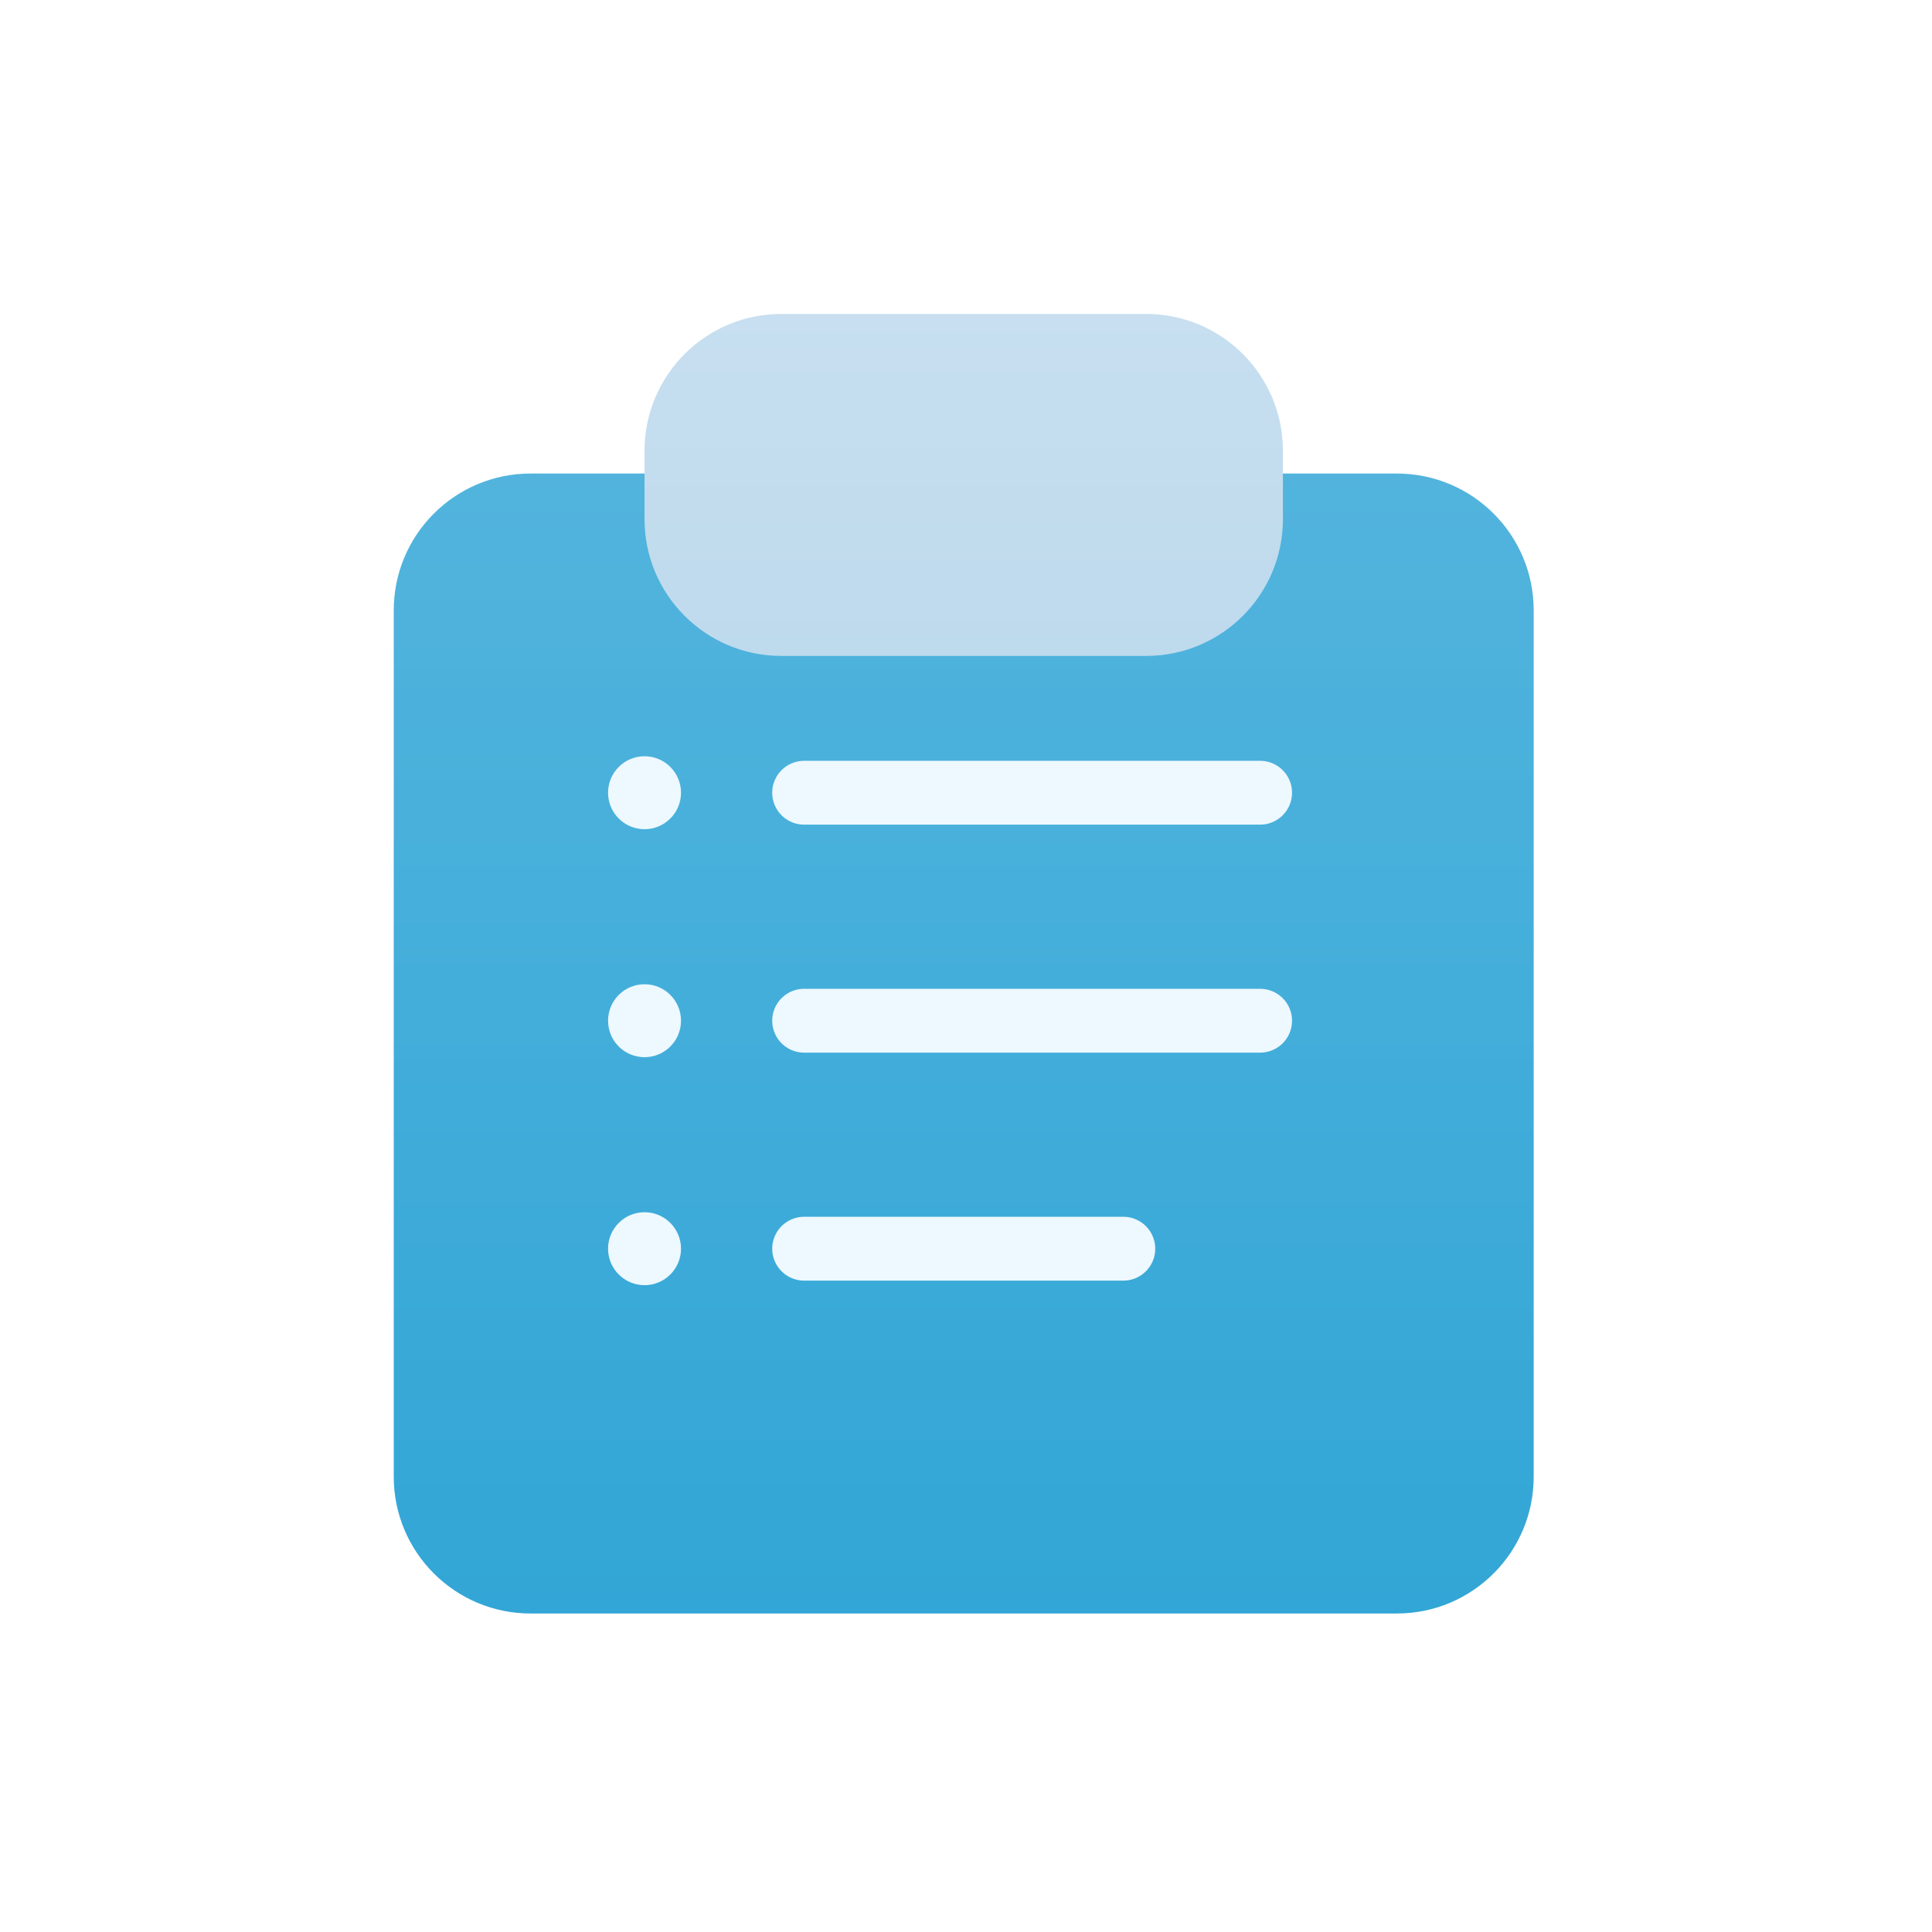
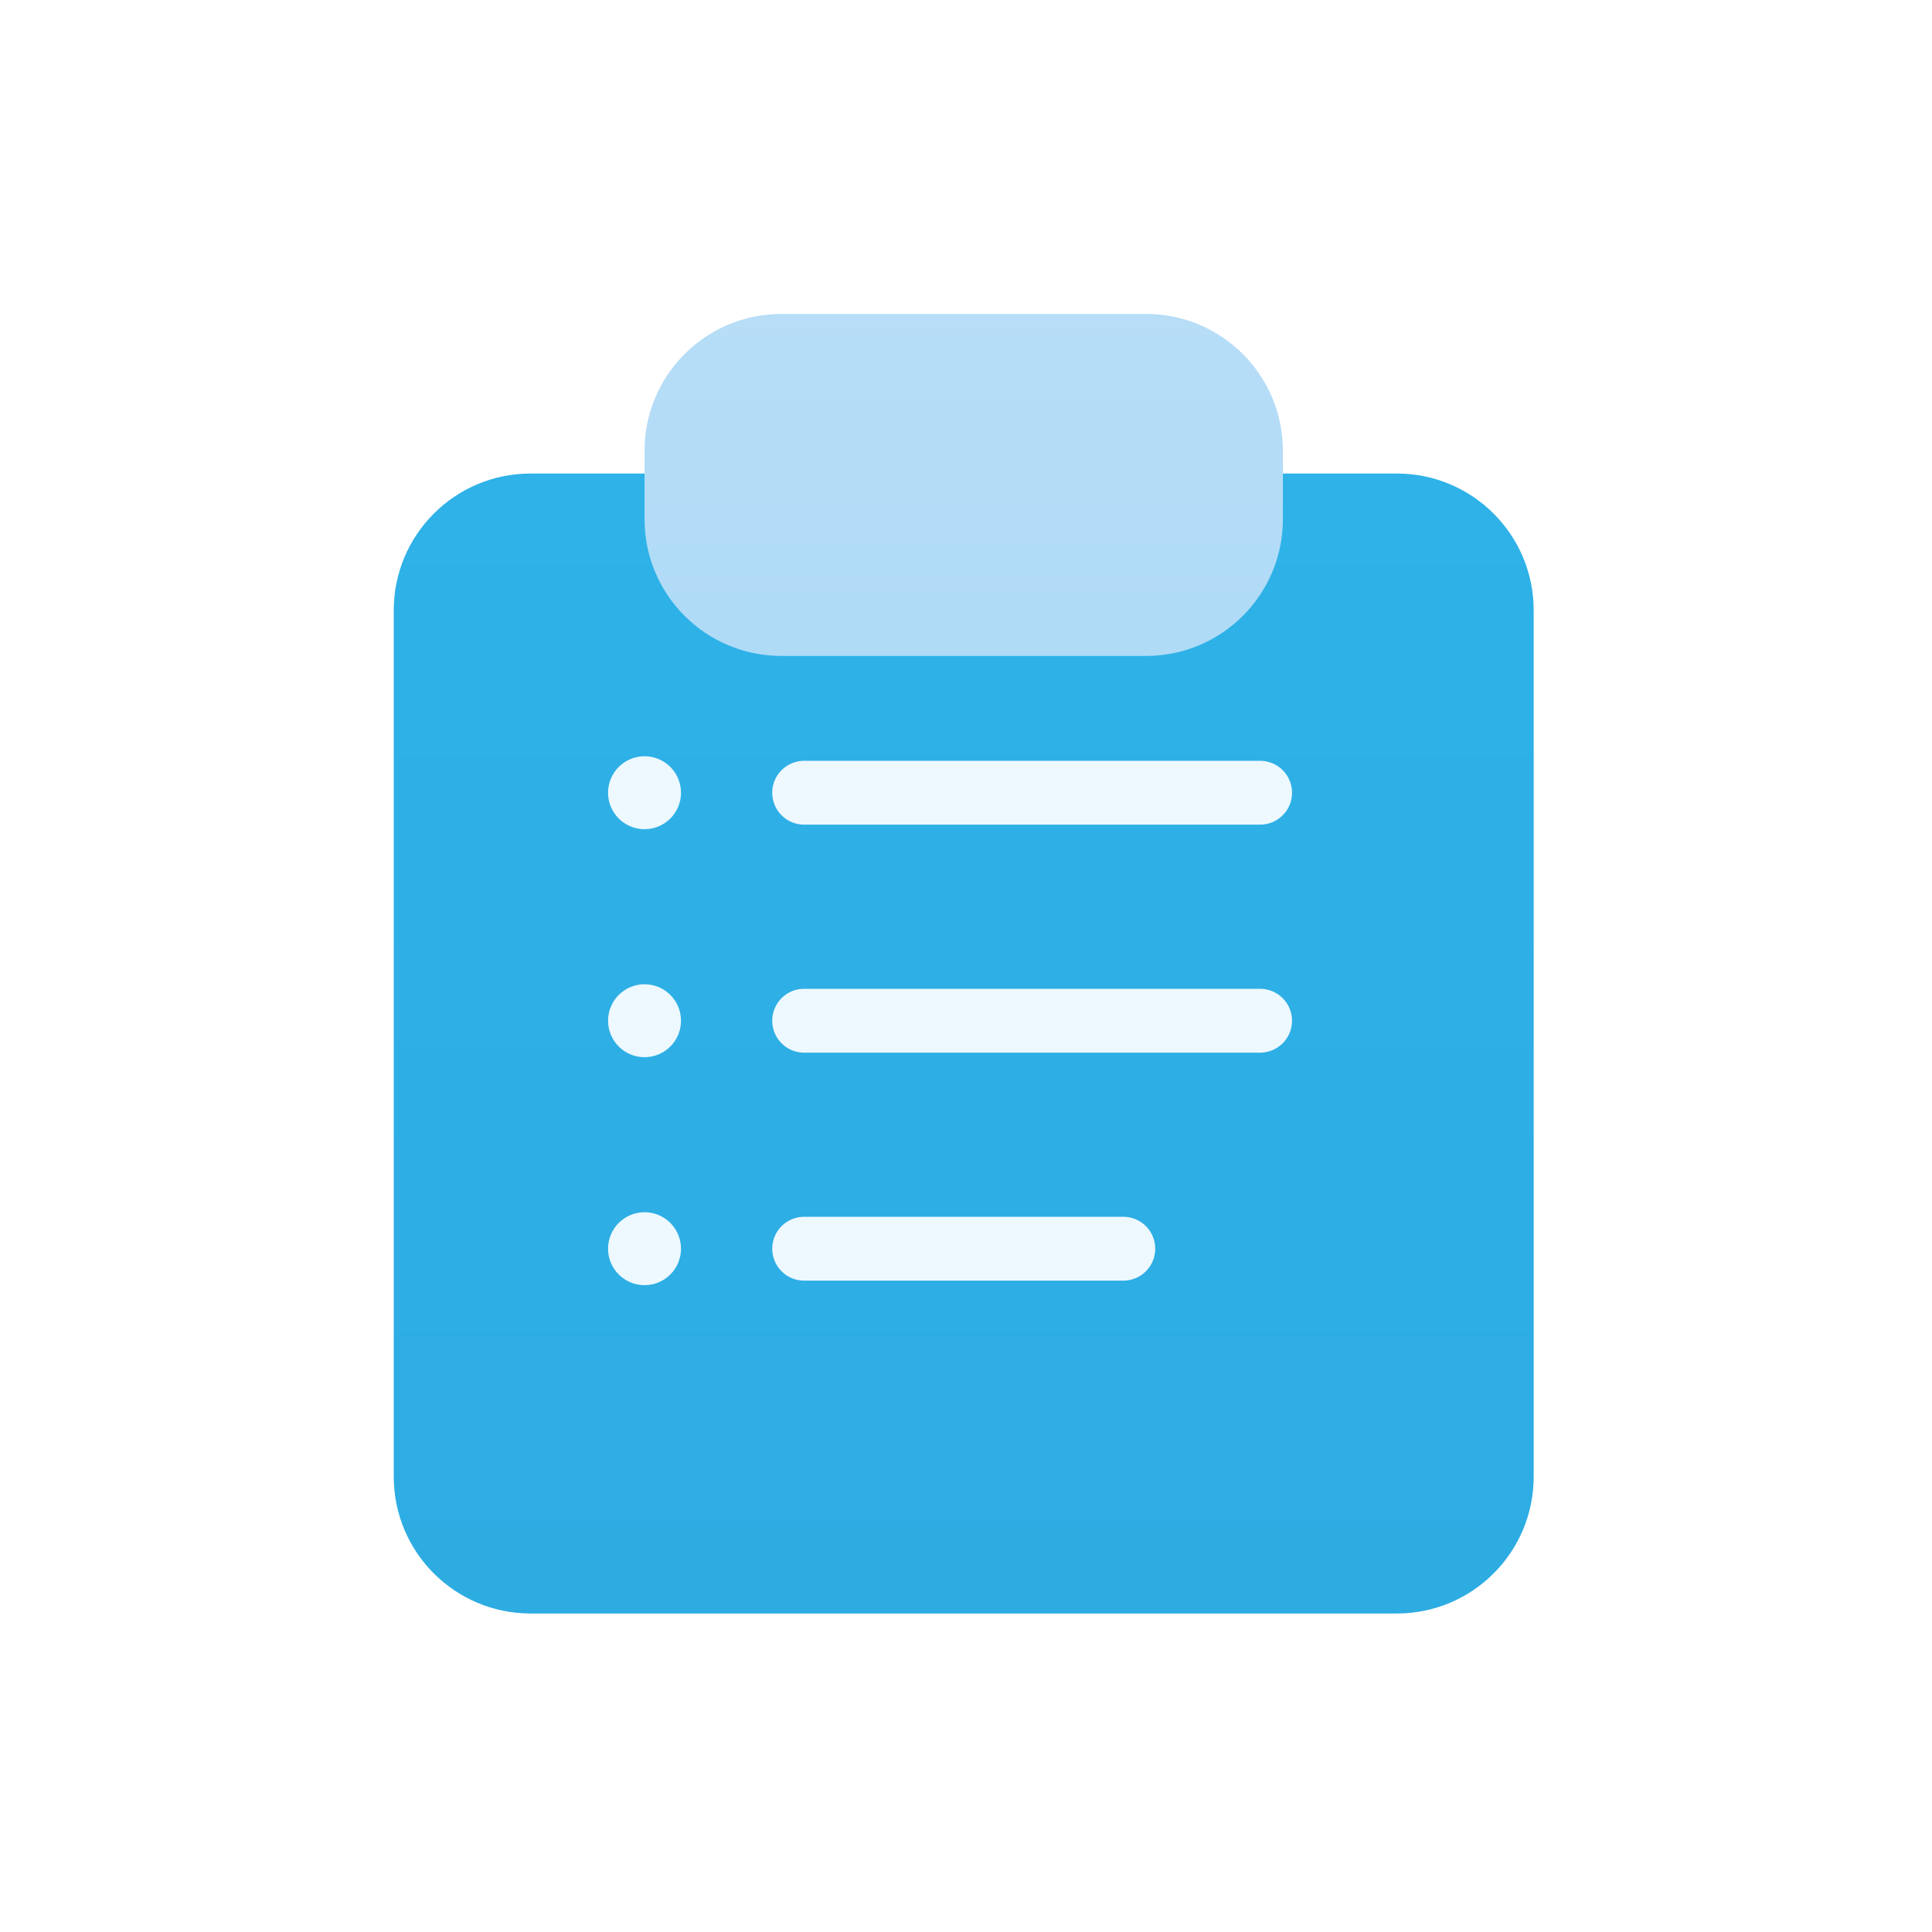
- <svg xmlns="http://www.w3.org/2000/svg" viewBox="0 0 80 80">
+ <svg xmlns="http://www.w3.org/2000/svg" width="768" height="768" viewBox="0 0 80 80">
  <defs>
    <linearGradient id="g0" x1="0%" y1="0%" x2="0%" y2="100%">
-       <stop stop-color="#4db2dc" />
-       <stop offset="1" stop-color="#30A5D6" />
+       <stop stop-color="#2EB2E8" />
+       <stop offset="1" stop-color="#2DACE2" />
    </linearGradient>
    <linearGradient id="g1" x1="0%" y1="0%" x2="0%" y2="100%">
-       <stop stop-color="#c5deef" />
-       <stop offset="1" stop-color="#BCD9EC" />
+       <stop stop-color="#B7DDF7" />
+       <stop offset="1" stop-color="#AFDBF7" />
    </linearGradient>
    <linearGradient id="finishLight" x1="0%" y1="0%" x2="0%" y2="100%">
      <stop stop-color="white" stop-opacity="0.039" />
      <stop offset="1" stop-color="white" stop-opacity="0" />
    </linearGradient>
    <mask id="finishMask" mask-type="alpha" maskUnits="userSpaceOnUse" x="0" y="0" width="80" height="80">
      <g transform="translate(2.14336 2.61538) scale(0.944056)">
        <rect x="15" y="18" width="50" height="50" rx="6" fill="url(#g0)" />
        <rect x="26" y="11" width="28" height="15" rx="6" fill="url(#g1)" />
        <ellipse cx="26" cy="32" rx="1.6" ry="1.6" fill="#EDF8FF" stroke="none" stroke-width="1" />
        <polyline points="33,32 53,32" fill="none" stroke="#EDF8FF" stroke-width="2.8" stroke-linejoin="round" stroke-linecap="round" />
        <ellipse cx="26" cy="42" rx="1.6" ry="1.6" fill="#EDF8FF" stroke="none" stroke-width="1" />
        <polyline points="33,42 53,42" fill="none" stroke="#EDF8FF" stroke-width="2.8" stroke-linejoin="round" stroke-linecap="round" />
        <ellipse cx="26" cy="52" rx="1.6" ry="1.6" fill="#EDF8FF" stroke="none" stroke-width="1" />
        <polyline points="33,52 47,52" fill="none" stroke="#EDF8FF" stroke-width="2.8" stroke-linejoin="round" stroke-linecap="round" />
      </g>
    </mask>
  </defs>
  <g>
    <g transform="translate(2.14336 2.61538) scale(0.944056)">
      <rect x="15" y="18" width="50" height="50" rx="6" fill="url(#g0)" />
      <rect x="26" y="11" width="28" height="15" rx="6" fill="url(#g1)" />
      <ellipse cx="26" cy="32" rx="1.6" ry="1.6" fill="#EDF8FF" stroke="none" stroke-width="1" />
      <polyline points="33,32 53,32" fill="none" stroke="#EDF8FF" stroke-width="2.8" stroke-linejoin="round" stroke-linecap="round" />
      <ellipse cx="26" cy="42" rx="1.6" ry="1.6" fill="#EDF8FF" stroke="none" stroke-width="1" />
      <polyline points="33,42 53,42" fill="none" stroke="#EDF8FF" stroke-width="2.8" stroke-linejoin="round" stroke-linecap="round" />
      <ellipse cx="26" cy="52" rx="1.6" ry="1.6" fill="#EDF8FF" stroke="none" stroke-width="1" />
      <polyline points="33,52 47,52" fill="none" stroke="#EDF8FF" stroke-width="2.8" stroke-linejoin="round" stroke-linecap="round" />
    </g>
-     <rect width="80" height="80" fill="url(#finishLight)" mask="url(#finishMask)" />
  </g>
</svg>
